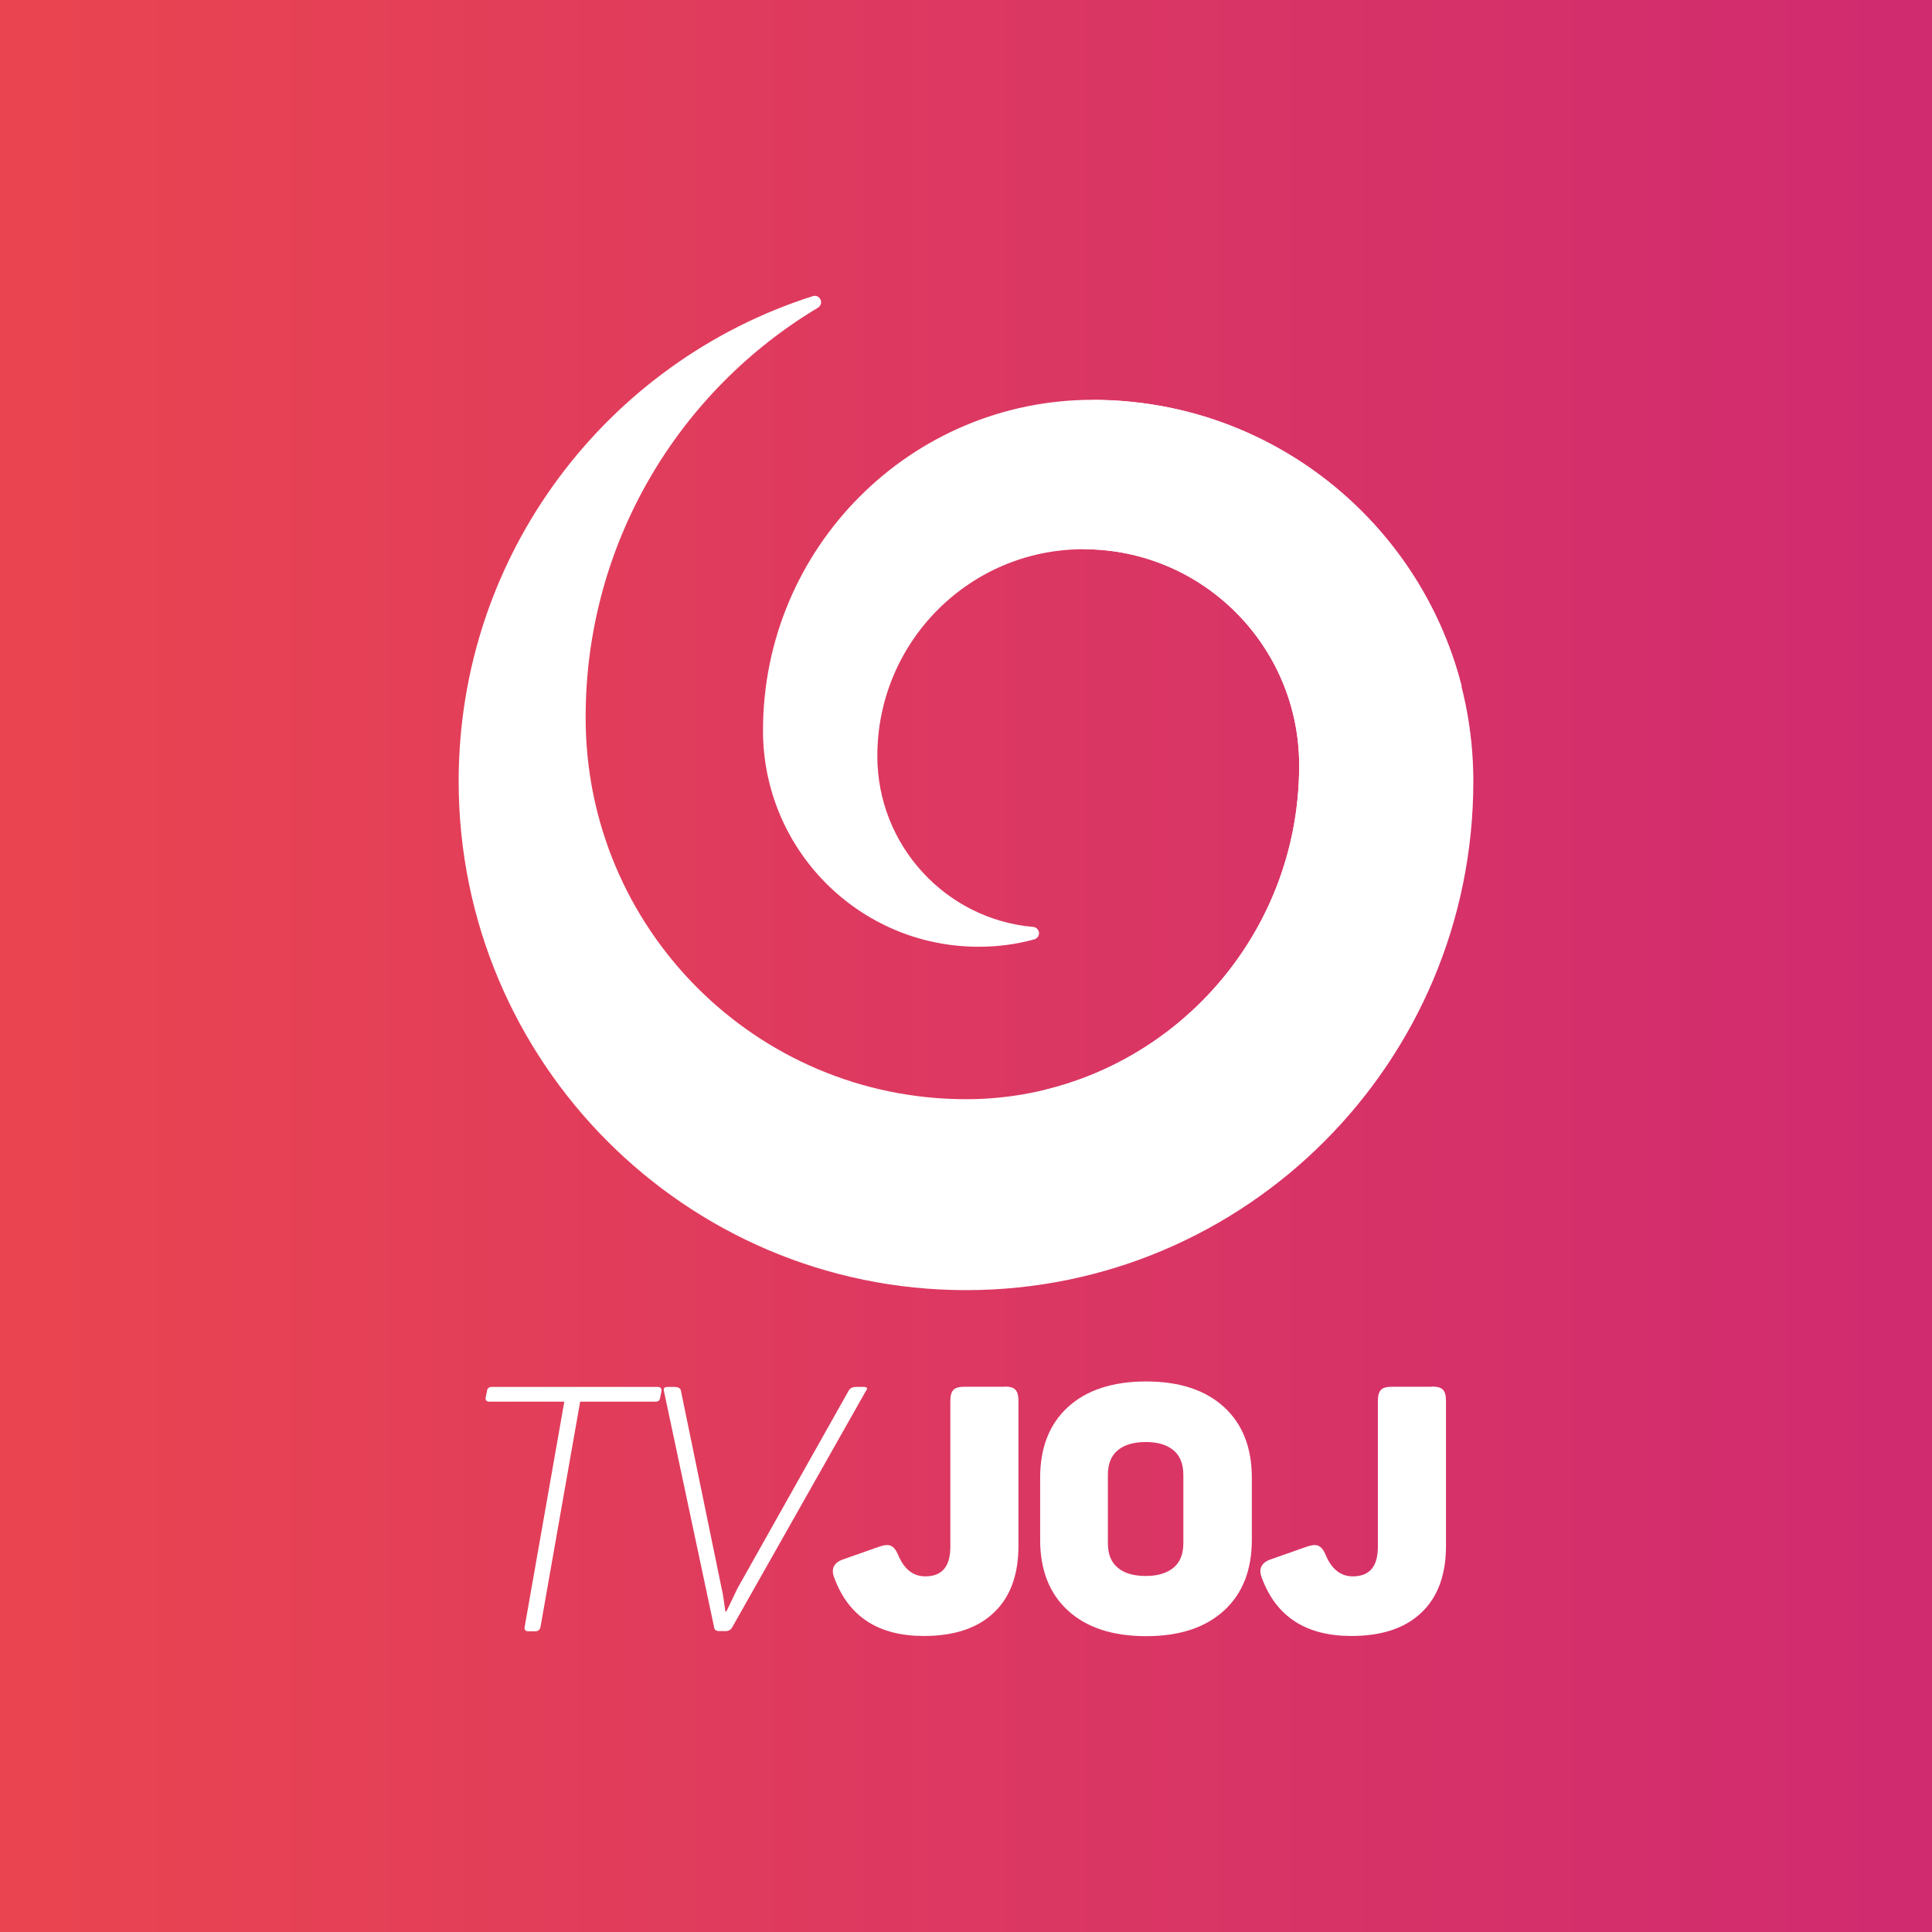
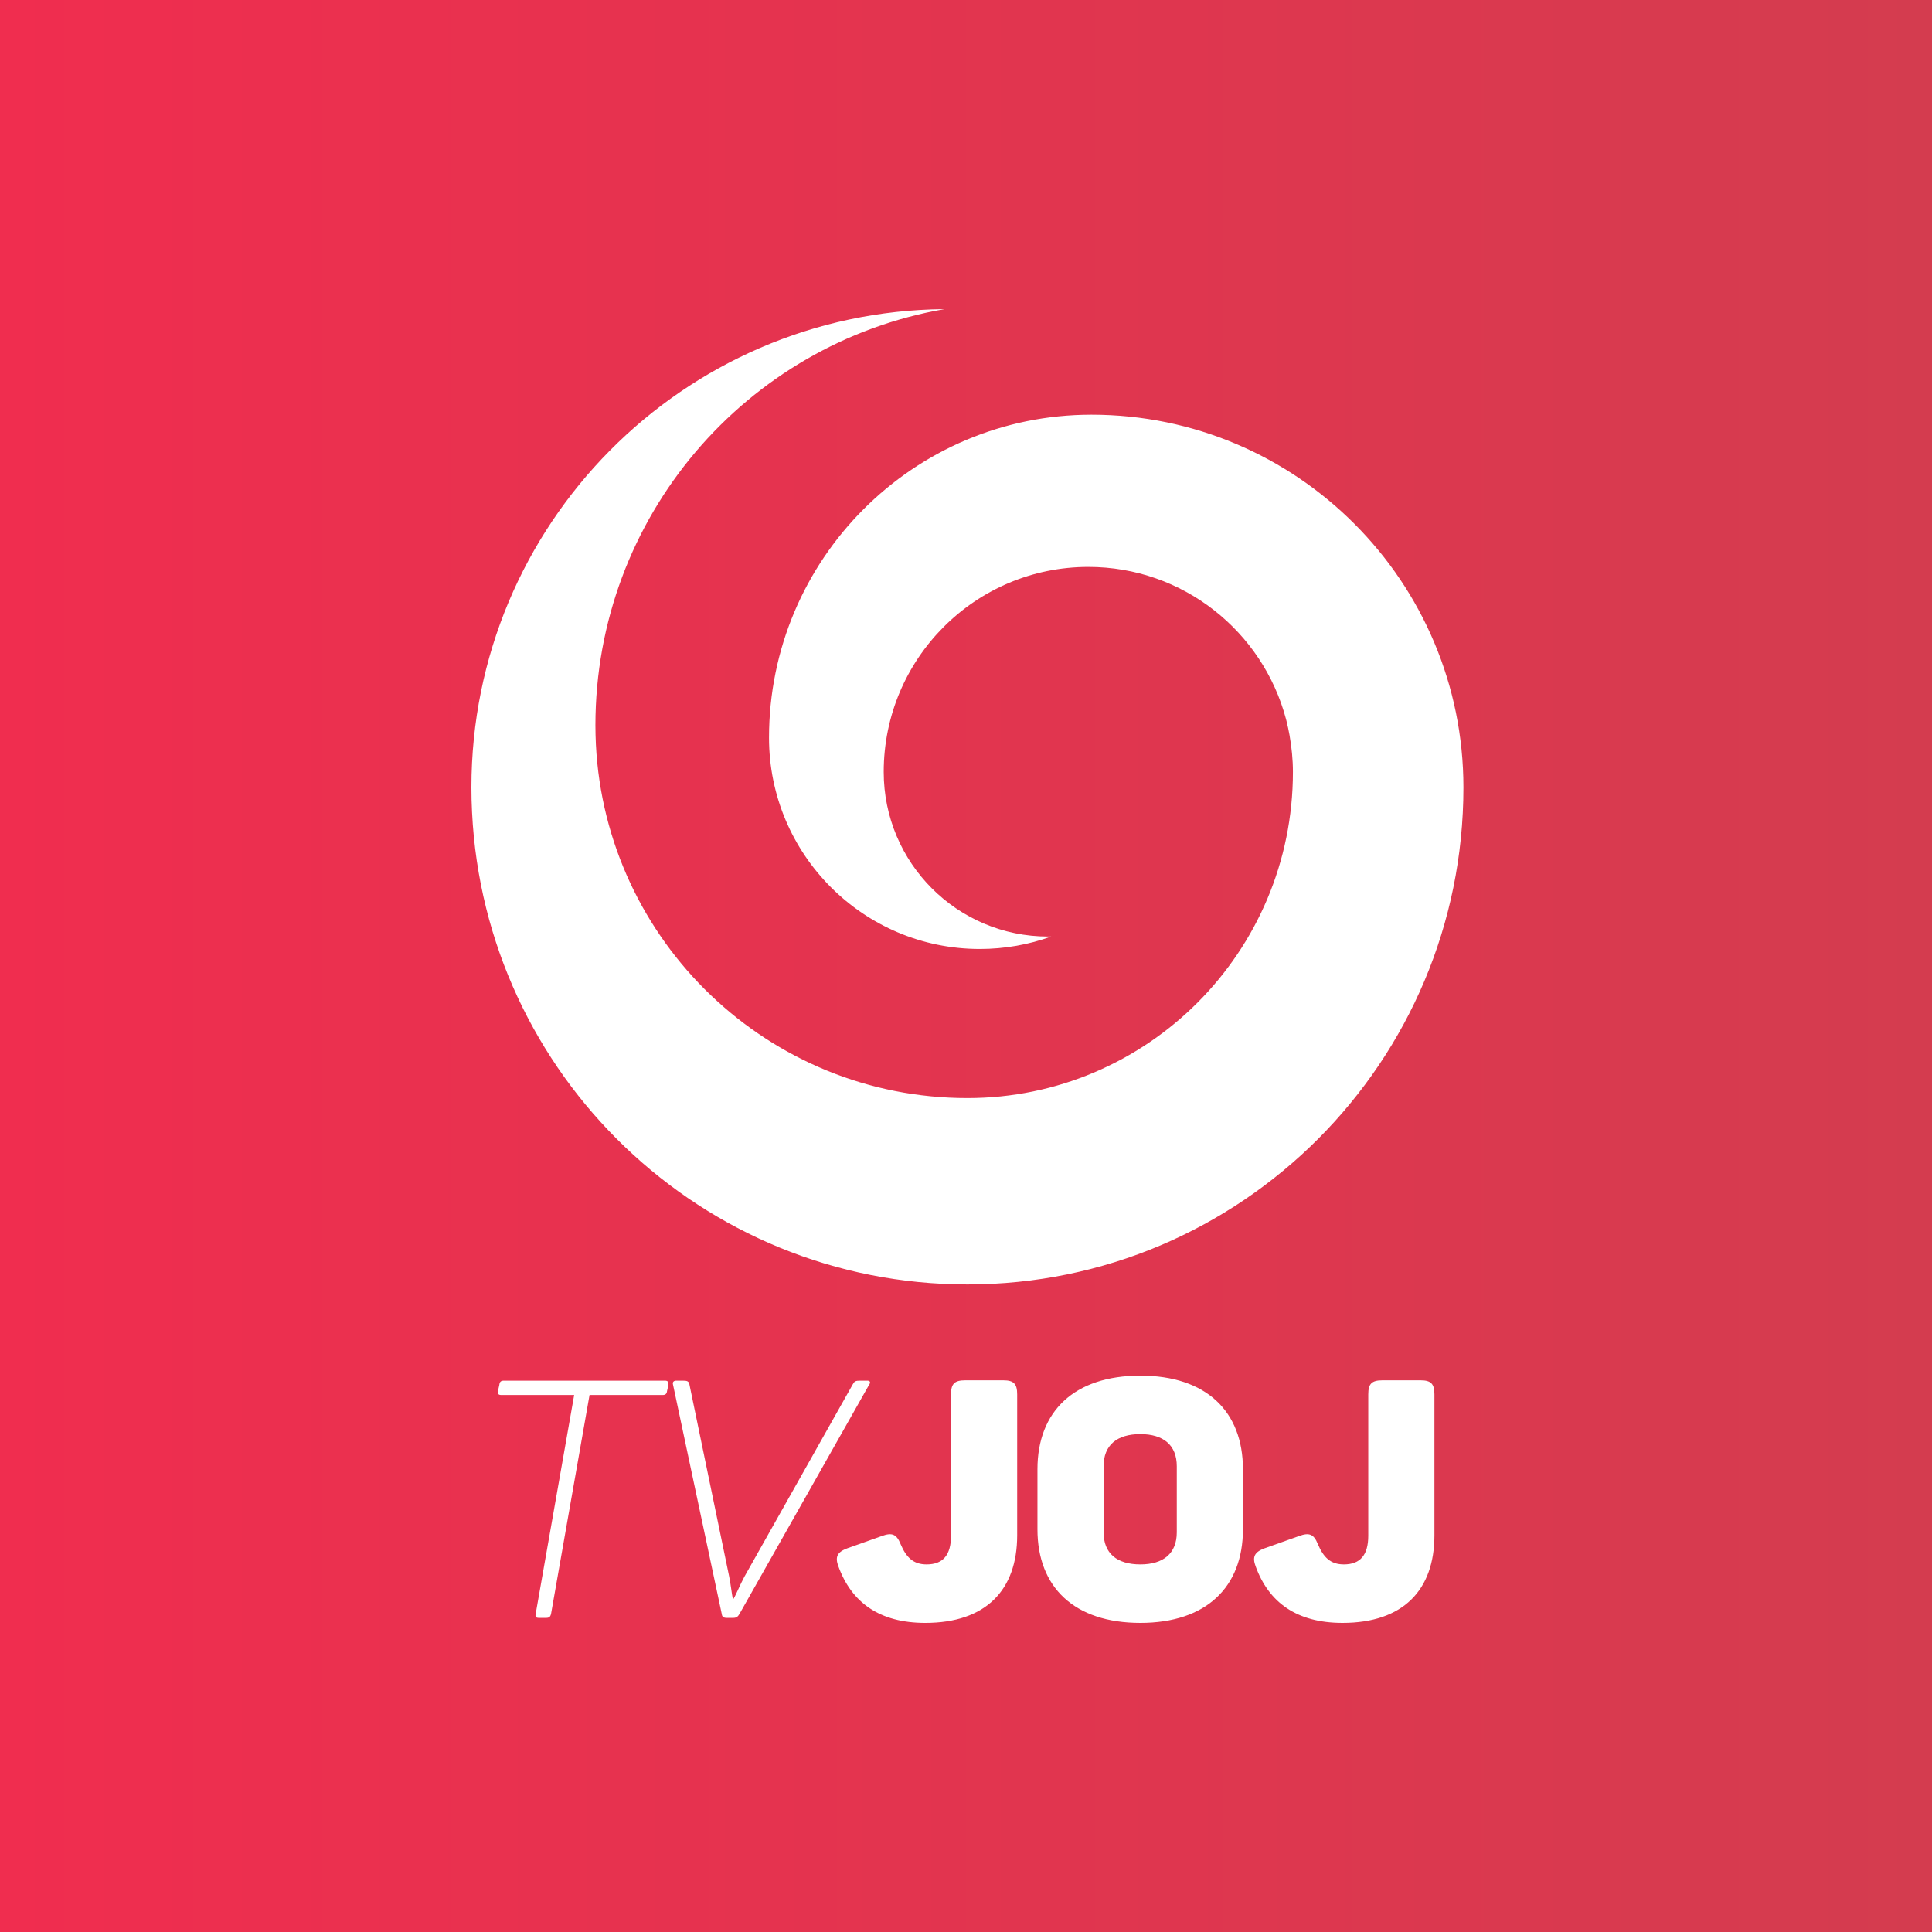
- <svg xmlns="http://www.w3.org/2000/svg" version="1.1" id="Vrstva_1" x="0px" y="0px" viewBox="0 0 1024 1024" style="enable-background:new 0 0 1024 1024;" xml:space="preserve">
-   <style type="text/css">
- 	.st0{fill-rule:evenodd;clip-rule:evenodd;fill:url(#SVGID_1_);}
- 	.st1{fill-rule:evenodd;clip-rule:evenodd;fill:#FFFFFF;}
- 	.st2{fill:#FFFFFF;}
- </style>
-   <linearGradient id="SVGID_1_" gradientUnits="userSpaceOnUse" x1="0" y1="512" x2="1003.423" y2="512">
-     <stop offset="2.201313e-02" style="stop-color:#E94450" />
-     <stop offset="0.551" style="stop-color:#DB3763" />
-     <stop offset="1" style="stop-color:#D12B6F" />
-   </linearGradient>
-   <rect class="st0" width="1024" height="1024" />
-   <g>
-     <g>
-       <path class="st1" d="M431.9,156.8c-0.3,0-0.7,0-0.9,0.1C322,191.5,243.1,293.5,243.1,414.1c0,149,120.5,269.7,268.9,269.7    s268.9-120.7,268.9-269.7c0-111.7-90.4-202.2-201.7-202.2c-96.5,0-174.8,78.5-174.8,175.3c0,63.3,51.2,114.6,114.3,114.6    c10.2,0,20-1.3,29.4-3.9c1.5-0.4,2.6-1.7,2.6-3.2c0-1.7-1.2-3.2-3-3.4c-46.4-4-82.7-43.2-82.7-90.6c0-60.5,48.9-109.6,109.3-109.6    c63.2,0,114.3,51.4,114.3,114.6c0,97.7-79.1,176.9-176.5,176.9c-111.5,0-201.7-90.5-201.7-202.2C310.3,288,359.8,207.1,433.7,163    c0.9-0.7,1.5-1.7,1.5-2.8C435.2,158.3,433.7,156.8,431.9,156.8z" />
-       <path class="st1" d="M574.3,291.1c63.2,0,114.3,51.4,114.3,114.6c0,84.2-58.6,154.6-137.1,172.5    c115.9-18.2,200.1-97.9,223.2-214.7c-22.3-87.1-101.2-151.5-195.2-151.5L574.3,291.1z" />
-     </g>
-     <g>
-       <path class="st2" d="M348.6,735.1c1.5,0,2.2,0.8,2,2.4l-0.7,3.2c-0.1,1.5-0.9,2.2-2.6,2.2h-39.8l-21,119.3    c-0.4,1.6-1.2,2.4-2.7,2.4h-3.8c-1.6,0-2.2-0.8-1.9-2.4l21-119.3h-39.7c-1.5,0-2.2-0.7-2-2.2l0.7-3.2c0.1-1.6,0.9-2.4,2.6-2.4    L348.6,735.1L348.6,735.1z" />
-       <path class="st2" d="M457.8,735.1c1.9,0,2.2,0.7,1.1,2.2l-70.7,125c-0.8,1.5-2,2.2-3.5,2.2h-3.5c-1.7,0-2.6-0.7-2.7-2l-26.6-125.2    c-0.4-1.5,0.3-2.2,1.9-2.2h3.5c2.2,0,3.4,0.7,3.6,2l21.6,104.9c0.4,1.6,0.8,3.8,1.2,6.7c0.4,3,0.7,4.7,0.8,5.5h0.4    c0.5-0.8,1.3-2.7,2.7-5.5c1.3-2.8,2.4-5.1,3.2-6.7l59-104.9c0.7-1.3,2-2,4-2L457.8,735.1L457.8,735.1z" />
-       <path class="st2" d="M532.4,734.9c2.8,0,4.7,0.5,5.8,1.7c1.1,1.2,1.6,3.1,1.6,5.9v76.9c0,15.2-4.3,27-12.9,35.2    c-8.6,8.3-21,12.5-37.2,12.5c-24.1,0-39.9-10.2-47.5-30.8c-1.9-4.7-0.3-8.1,4.7-9.8l19-6.7c2.7-0.9,4.7-1.2,6.3-0.5    c1.5,0.7,2.8,2.3,3.9,5c3.1,7.4,7.9,11.2,14.3,11.2c8.9,0,13.3-5.2,13.3-15.7v-77.2c0-2.8,0.5-4.7,1.6-5.9    c1.1-1.2,3.1-1.7,6.1-1.7H532.4z" />
-       <path class="st2" d="M551.3,783.3c0-15.9,4.8-28.4,14.7-37.5c9.8-9,23.7-13.6,41.5-13.6c17.7,0,31.5,4.6,41.3,13.6    c9.8,9,14.7,21.5,14.7,37.5v32.8c0,15.9-4.8,28.4-14.7,37.5c-9.8,9-23.5,13.6-41.3,13.6c-17.9,0-31.7-4.6-41.5-13.6    c-9.8-9-14.7-21.5-14.7-37.5V783.3L551.3,783.3z M627.2,781.7c0-5.6-1.7-10.1-5.2-13s-8.3-4.4-14.7-4.4c-6.5,0-11.4,1.5-14.9,4.4    s-5.2,7.3-5.2,13v36.2c0,5.8,1.7,10.1,5.2,13c3.5,3,8.5,4.4,14.9,4.4c6.3,0,11.2-1.5,14.7-4.4s5.2-7.3,5.2-13V781.7z" />
-       <path class="st2" d="M759,734.9c2.8,0,4.7,0.5,5.8,1.7c1.1,1.2,1.6,3.1,1.6,5.9v76.9c0,15.2-4.3,27-12.9,35.2    c-8.6,8.3-21,12.5-37.2,12.5c-24.1,0-39.9-10.2-47.5-30.8c-1.9-4.7-0.3-8.1,4.7-9.8l19-6.7c2.7-0.9,4.7-1.2,6.3-0.5    c1.5,0.7,2.8,2.3,3.9,5c3.1,7.4,7.9,11.2,14.3,11.2c8.9,0,13.3-5.2,13.3-15.7v-77.2c0-2.8,0.5-4.7,1.6-5.9    c1.1-1.2,3.1-1.7,6.1-1.7H759z" />
-     </g>
-   </g>
+ <svg xmlns="http://www.w3.org/2000/svg" width="250" height="250" viewBox="0 0 250 250" fill="none">
+   <rect width="250" height="250" fill="url(#paint0_linear_270_55)" />
+   <rect width="250" height="250" fill="url(#paint1_linear_270_55)" />
+   <path d="M141.229 53.662C118.189 53.662 99.51 72.378 99.51 95.464C99.51 110.559 111.723 122.796 126.788 122.796C130.035 122.796 133.149 122.227 136.037 121.184C135.896 121.186 135.755 121.189 135.613 121.189C123.871 121.189 114.352 111.651 114.352 99.886C114.352 85.235 126.206 73.358 140.828 73.358C153.085 73.358 163.39 81.706 166.405 93.034C166.427 93.12 166.449 93.204 166.471 93.29C166.625 93.895 166.752 94.511 166.865 95.131C167.136 96.678 167.304 98.261 167.304 99.886C167.304 123.195 148.446 142.09 125.184 142.09C99.429 142.09 78.398 121.824 77.109 96.339C77.072 95.516 77.046 94.69 77.046 93.857C77.046 66.874 96.558 44.458 122.216 40C88.356 40.301 61 67.897 61 101.895C61 102.964 61.027 104.026 61.081 105.08C62.738 139.118 90.802 166.206 125.184 166.206C160.631 166.206 189.367 137.413 189.367 101.895C189.367 75.257 167.816 53.662 141.229 53.662Z" fill="white" />
+   <path d="M86.489 179.219L86.316 179.997C86.273 180.386 86.1 180.516 85.711 180.516H76.285L71.313 208.79C71.226 209.222 71.053 209.352 70.665 209.352H69.757C69.324 209.352 69.238 209.222 69.324 208.79L74.296 180.516H64.914C64.482 180.516 64.395 180.386 64.438 179.997L64.611 179.219C64.655 178.787 64.828 178.657 65.217 178.657H86.013C86.402 178.657 86.532 178.787 86.489 179.219ZM112.469 179.176L95.693 208.833C95.477 209.222 95.261 209.352 94.872 209.352H94.05C93.618 209.352 93.445 209.222 93.402 208.876L87.089 179.176C87.003 178.873 87.132 178.657 87.522 178.657H88.343C88.948 178.657 89.121 178.744 89.208 179.132L94.353 203.991C94.569 205.072 94.699 206.325 94.828 206.887H94.915C95.261 206.325 95.736 205.115 96.342 203.991L110.35 179.132C110.567 178.744 110.696 178.657 111.301 178.657H112.209C112.599 178.657 112.685 178.873 112.469 179.176ZM131.622 180.429V198.673C131.622 205.763 127.558 210 119.732 210C113.765 210 110.177 207.32 108.491 202.694C108.015 201.44 108.361 200.835 109.615 200.359L114.111 198.76C115.408 198.284 116.014 198.5 116.532 199.797C117.267 201.527 118.175 202.434 119.905 202.434C122.023 202.434 123.061 201.224 123.061 198.717V180.429C123.061 179.089 123.494 178.614 124.877 178.614H129.849C131.189 178.614 131.622 179.089 131.622 180.429ZM147.562 178.009C156.08 178.009 160.836 182.634 160.836 190.113V197.895C160.836 205.374 156.08 210 147.562 210C139.002 210 134.246 205.374 134.246 197.895V190.113C134.246 182.634 139.002 178.009 147.562 178.009ZM147.562 185.574C144.536 185.574 142.806 187.001 142.806 189.724V198.284C142.806 201.008 144.536 202.434 147.562 202.434C150.546 202.434 152.275 201.008 152.275 198.284V189.724C152.275 187.001 150.546 185.574 147.562 185.574ZM185.614 180.429V198.673C185.614 205.763 181.55 210 173.724 210C167.757 210 164.169 207.32 162.483 202.694C162.007 201.44 162.353 200.835 163.607 200.359L168.103 198.76C169.4 198.284 170.006 198.5 170.525 199.797C171.26 201.527 172.168 202.434 173.897 202.434C176.016 202.434 177.053 201.224 177.053 198.717V180.429C177.053 179.089 177.485 178.614 178.869 178.614H183.841C185.182 178.614 185.614 179.089 185.614 180.429Z" fill="white" />
+   <defs>
+     <linearGradient id="paint0_linear_270_55" x1="0" y1="125" x2="244.976" y2="125" gradientUnits="userSpaceOnUse">
+       <stop offset="0.022" stop-color="#E94450" />
+       <stop offset="0.551" stop-color="#DB3763" />
+       <stop offset="1" stop-color="#D12B6F" />
+     </linearGradient>
+     <linearGradient id="paint1_linear_270_55" x1="0" y1="125" x2="250" y2="125" gradientUnits="userSpaceOnUse">
+       <stop stop-color="#F02D4F" />
+       <stop offset="1" stop-color="#D43C4F" />
+     </linearGradient>
+   </defs>
</svg>
